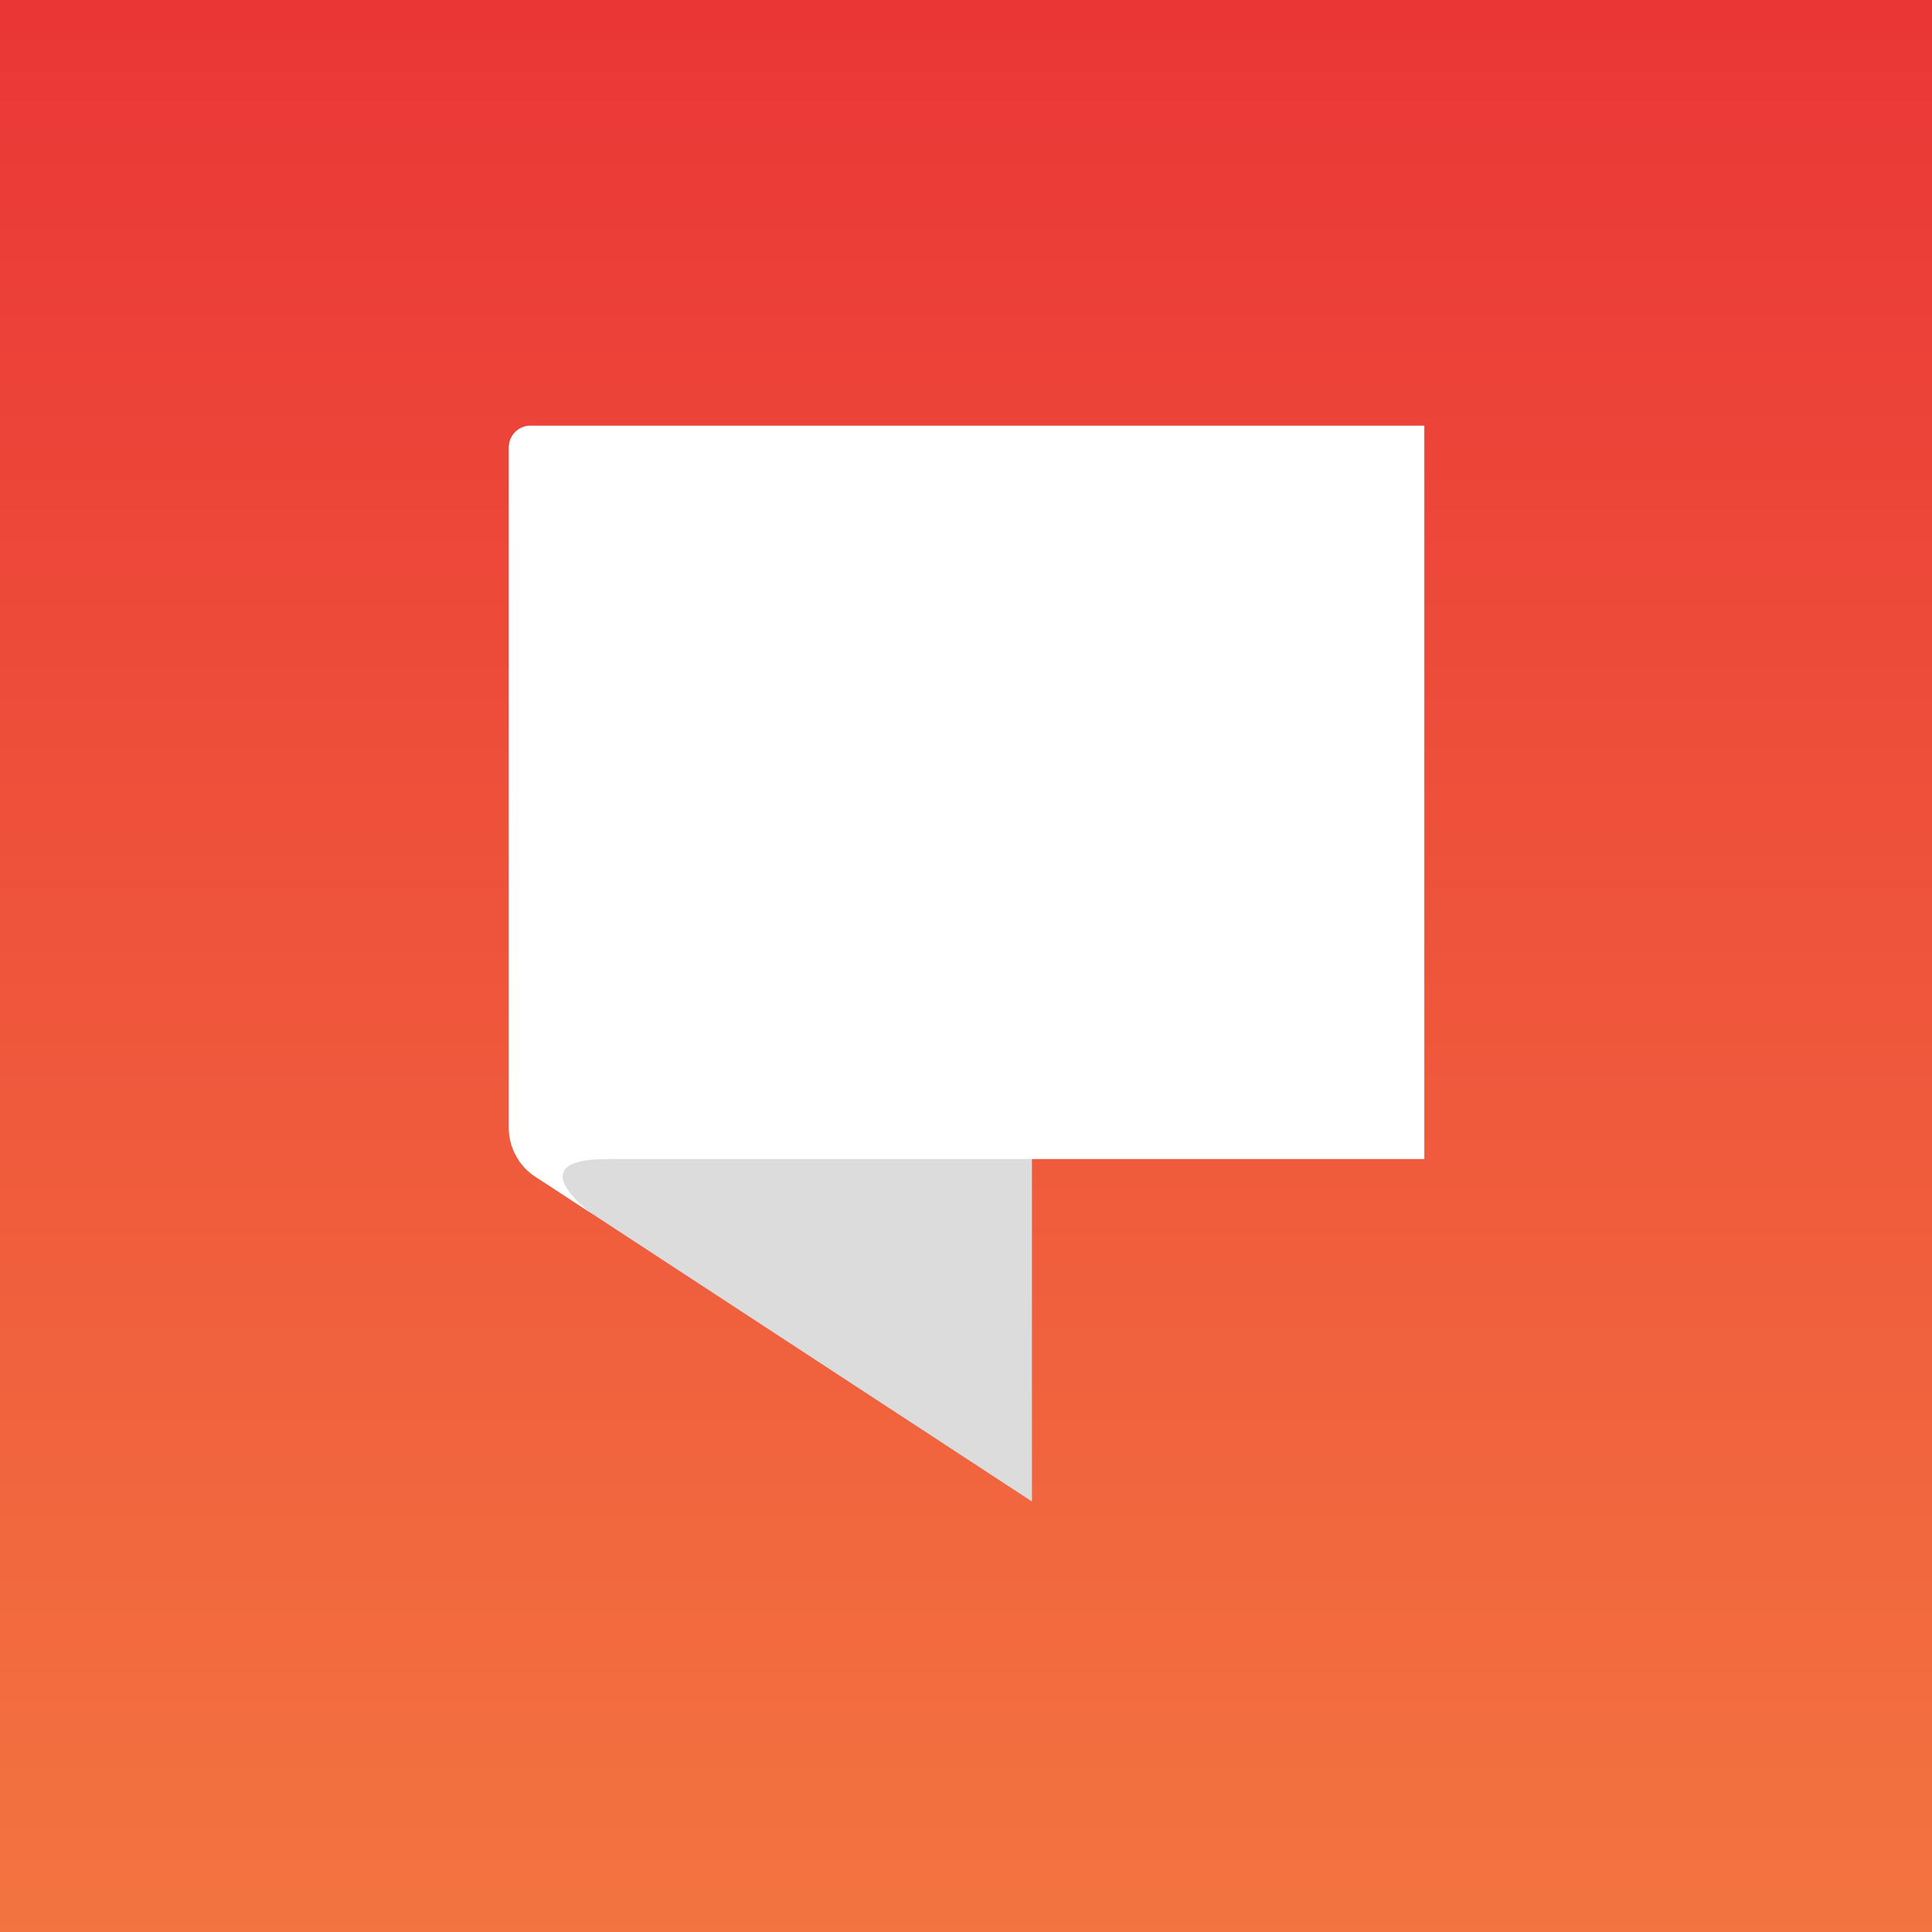
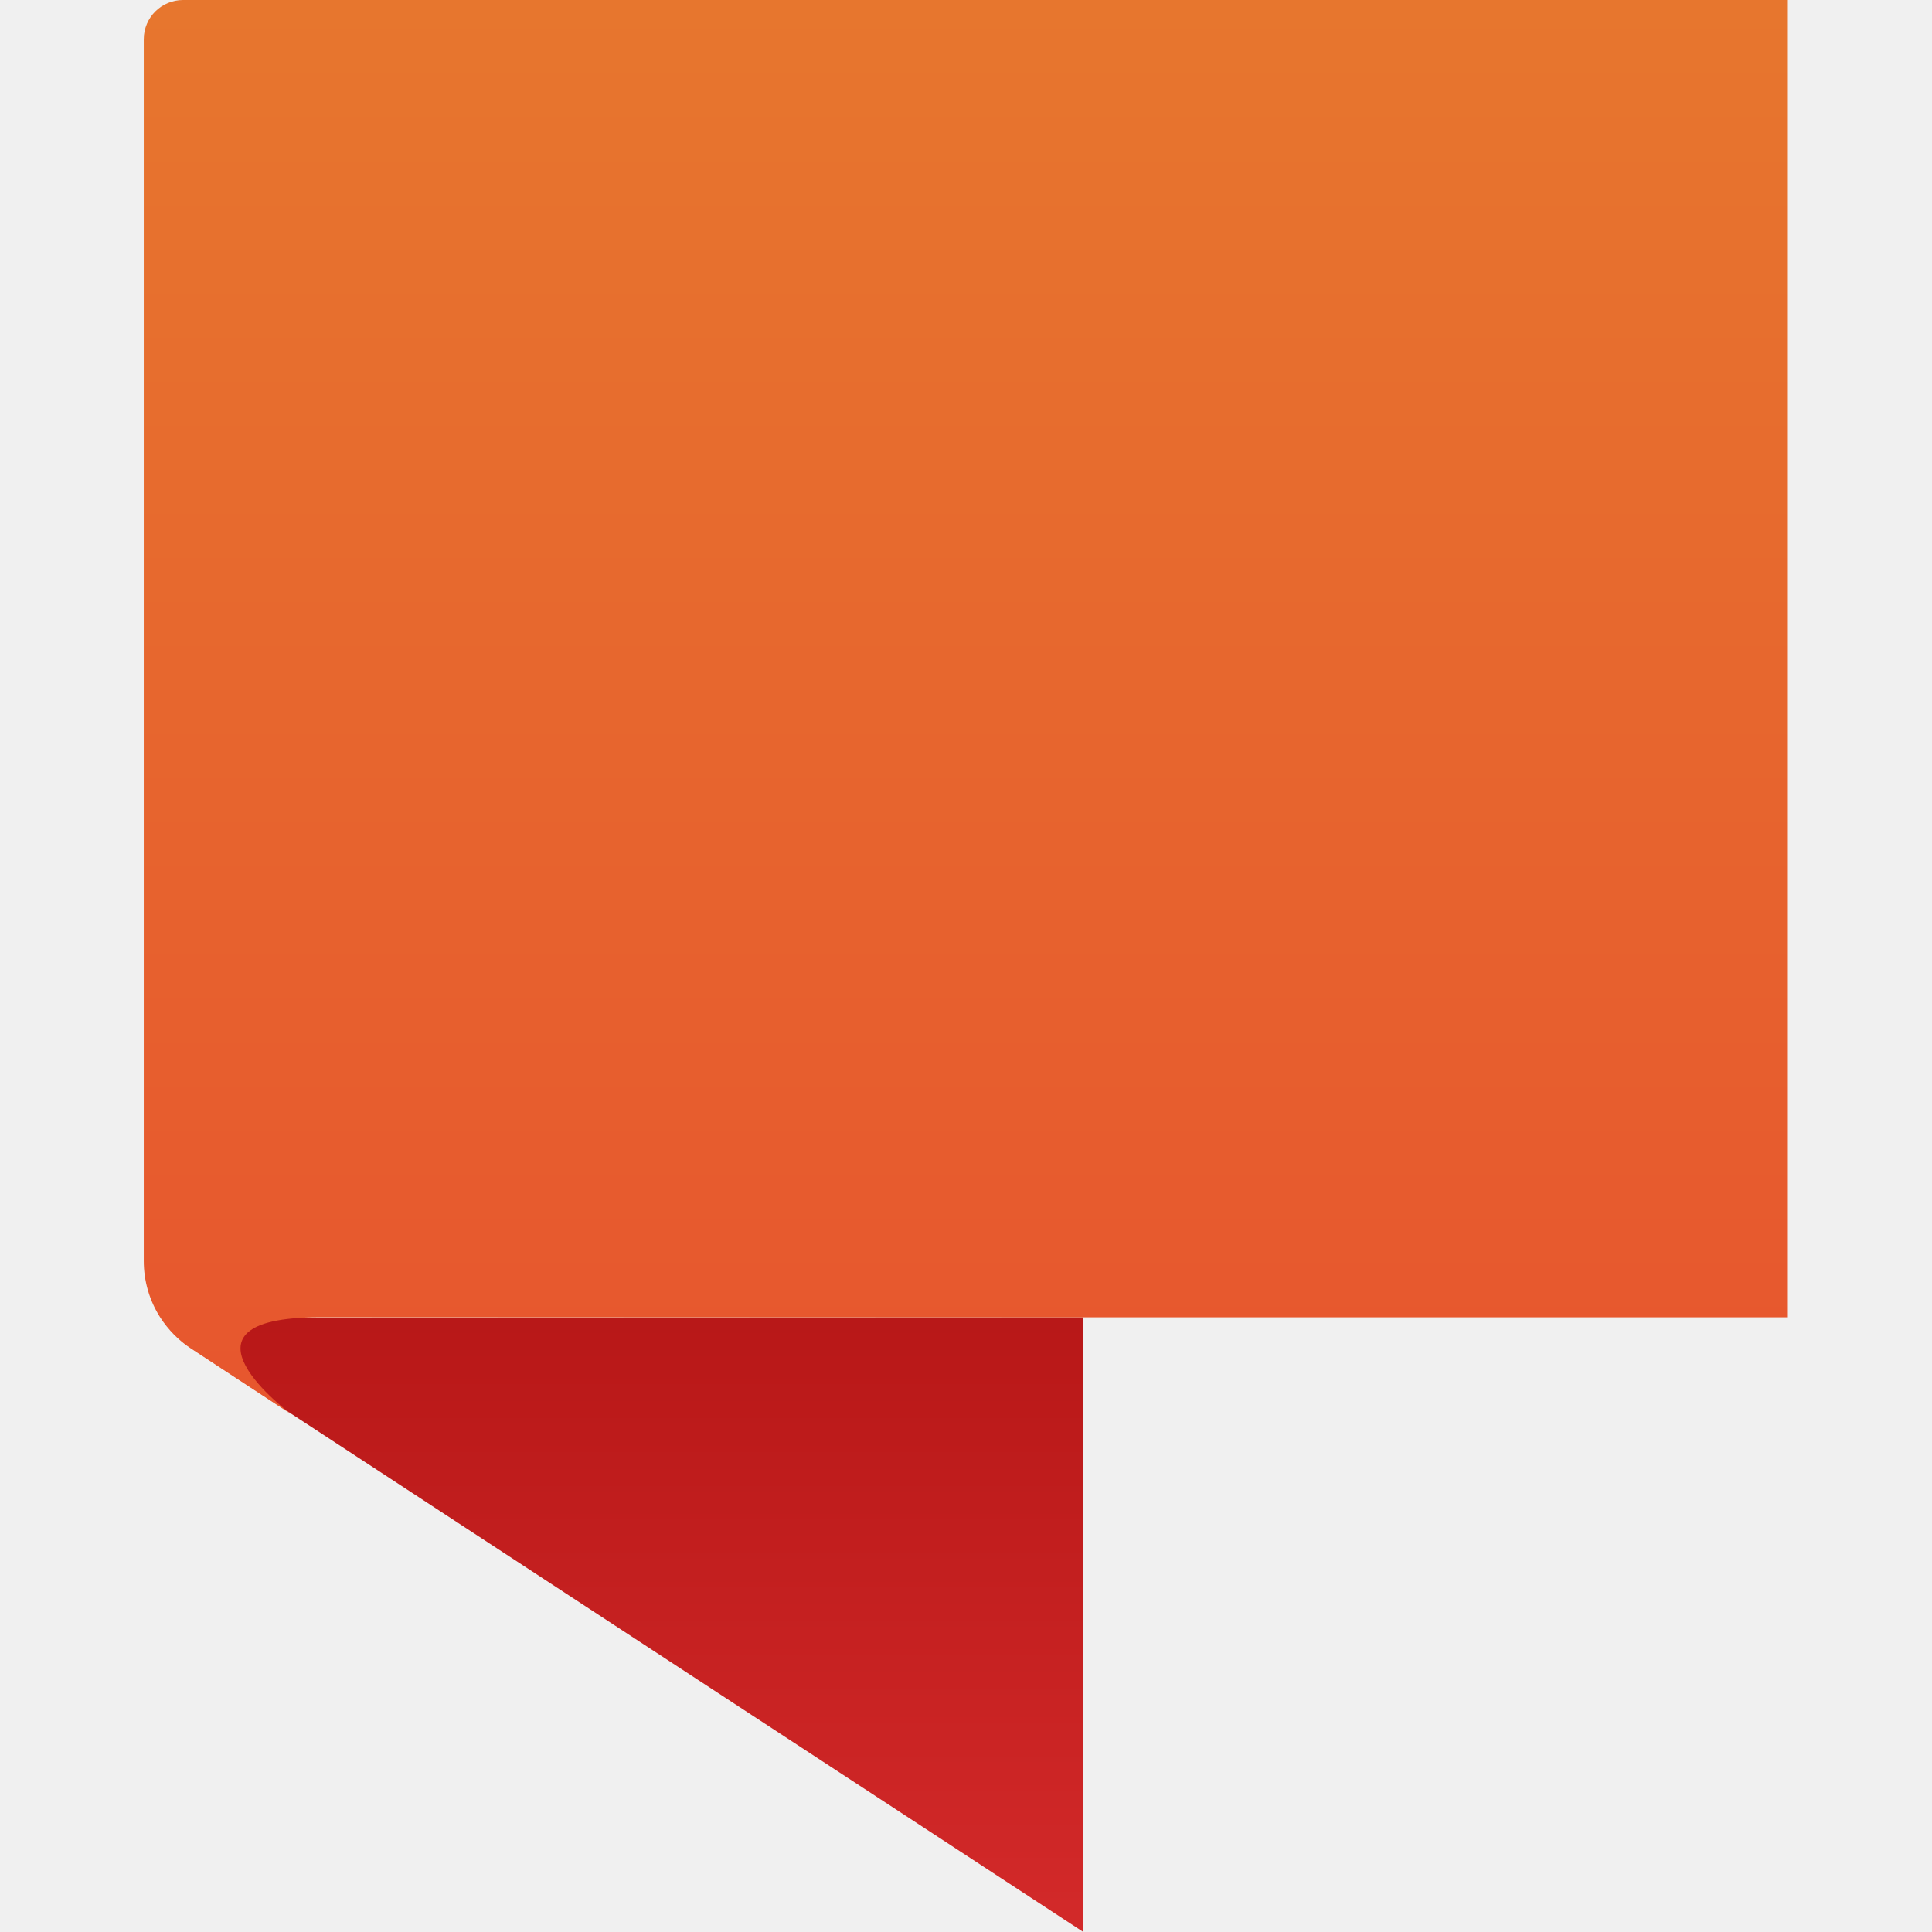
- <svg xmlns="http://www.w3.org/2000/svg" xmlns:xlink="http://www.w3.org/1999/xlink" viewBox="0 0 300 300">
-   <defs>
-     <linearGradient id="b" x1="50%" x2="50%" y1="0%" y2="100%">
-       <stop offset="0%" stop-color="#EA3636" />
-       <stop offset="100%" stop-color="#F37440" />
-     </linearGradient>
-     <pattern id="d" width="512" height="512" x="-512" y="-512" patternUnits="userSpaceOnUse">
-       <use xlink:href="#a" />
-     </pattern>
-     <path id="c" d="M0 0h300v300H0z" />
-   </defs>
-   <g fill="none" fill-rule="evenodd">
-     <use xlink:href="#c" fill="url(#b)" />
-     <use xlink:href="#c" fill="url(#d)" fill-opacity=".03" />
-     <g>
-       <path fill="#DCDCDC" d="M160.24 178v55.15L91.8 188.38l-2.75-1.8-5.97-3.9a8.84 8.84 0 0 1-2.6-2.65l79.76-2.03Z" />
-       <path fill="#FFF" d="M82.38 66.09A3.38 3.38 0 0 0 79 69.47v105.65c0 1.73.5 3.43 1.44 4.88a8.84 8.84 0 0 0 2.6 2.65l5.97 3.9 2.75 1.8s-11.35-8.37 2.46-8.37h126.95V66.1H82.38Z" />
-     </g>
-   </g>
+ <svg xmlns="http://www.w3.org/2000/svg" xml:space="preserve" viewBox="0 0 512 512">
+   <linearGradient id="flarum_svg__a" x1="-90.918" x2="-90.918" y1="32.316" y2="25.326" gradientTransform="matrix(34.6579 0 0 23.0954 3315.943 -240.485)" gradientUnits="userSpaceOnUse">
+     <stop offset="0" style="stop-color:#d22929" />
+     <stop offset="1" style="stop-color:#b71717" />
+   </linearGradient>
+   <path d="M287.1 349.1V512L77.4 374.8l-8.4-5.5-18.3-12c-3.2-2.1-5.9-4.9-8-8.1z" style="fill-rule:evenodd;clip-rule:evenodd;fill:url(#flarum_svg__a)" />
+   <linearGradient id="flarum_svg__b" x1="-92.762" x2="-92.762" y1="5.771" y2="12.815" gradientTransform="matrix(61.7757 0 0 53.1283 5986.405 -305.01)" gradientUnits="userSpaceOnUse">
+     <stop offset="0" style="stop-color:#e7762e" />
+     <stop offset="1" style="stop-color:#e7562e" />
+   </linearGradient>
+   <path d="M48.5 0c-5.7 0-10.4 4.6-10.4 10.4v323.8c0 5.3 1.5 10.5 4.4 15 2.1 3.2 4.8 6 8 8.1l18.3 12 8.4 5.5s-34.8-25.7 7.5-25.7h389.1V0z" style="fill-rule:evenodd;clip-rule:evenodd;fill:url(#flarum_svg__b)" />
</svg>
